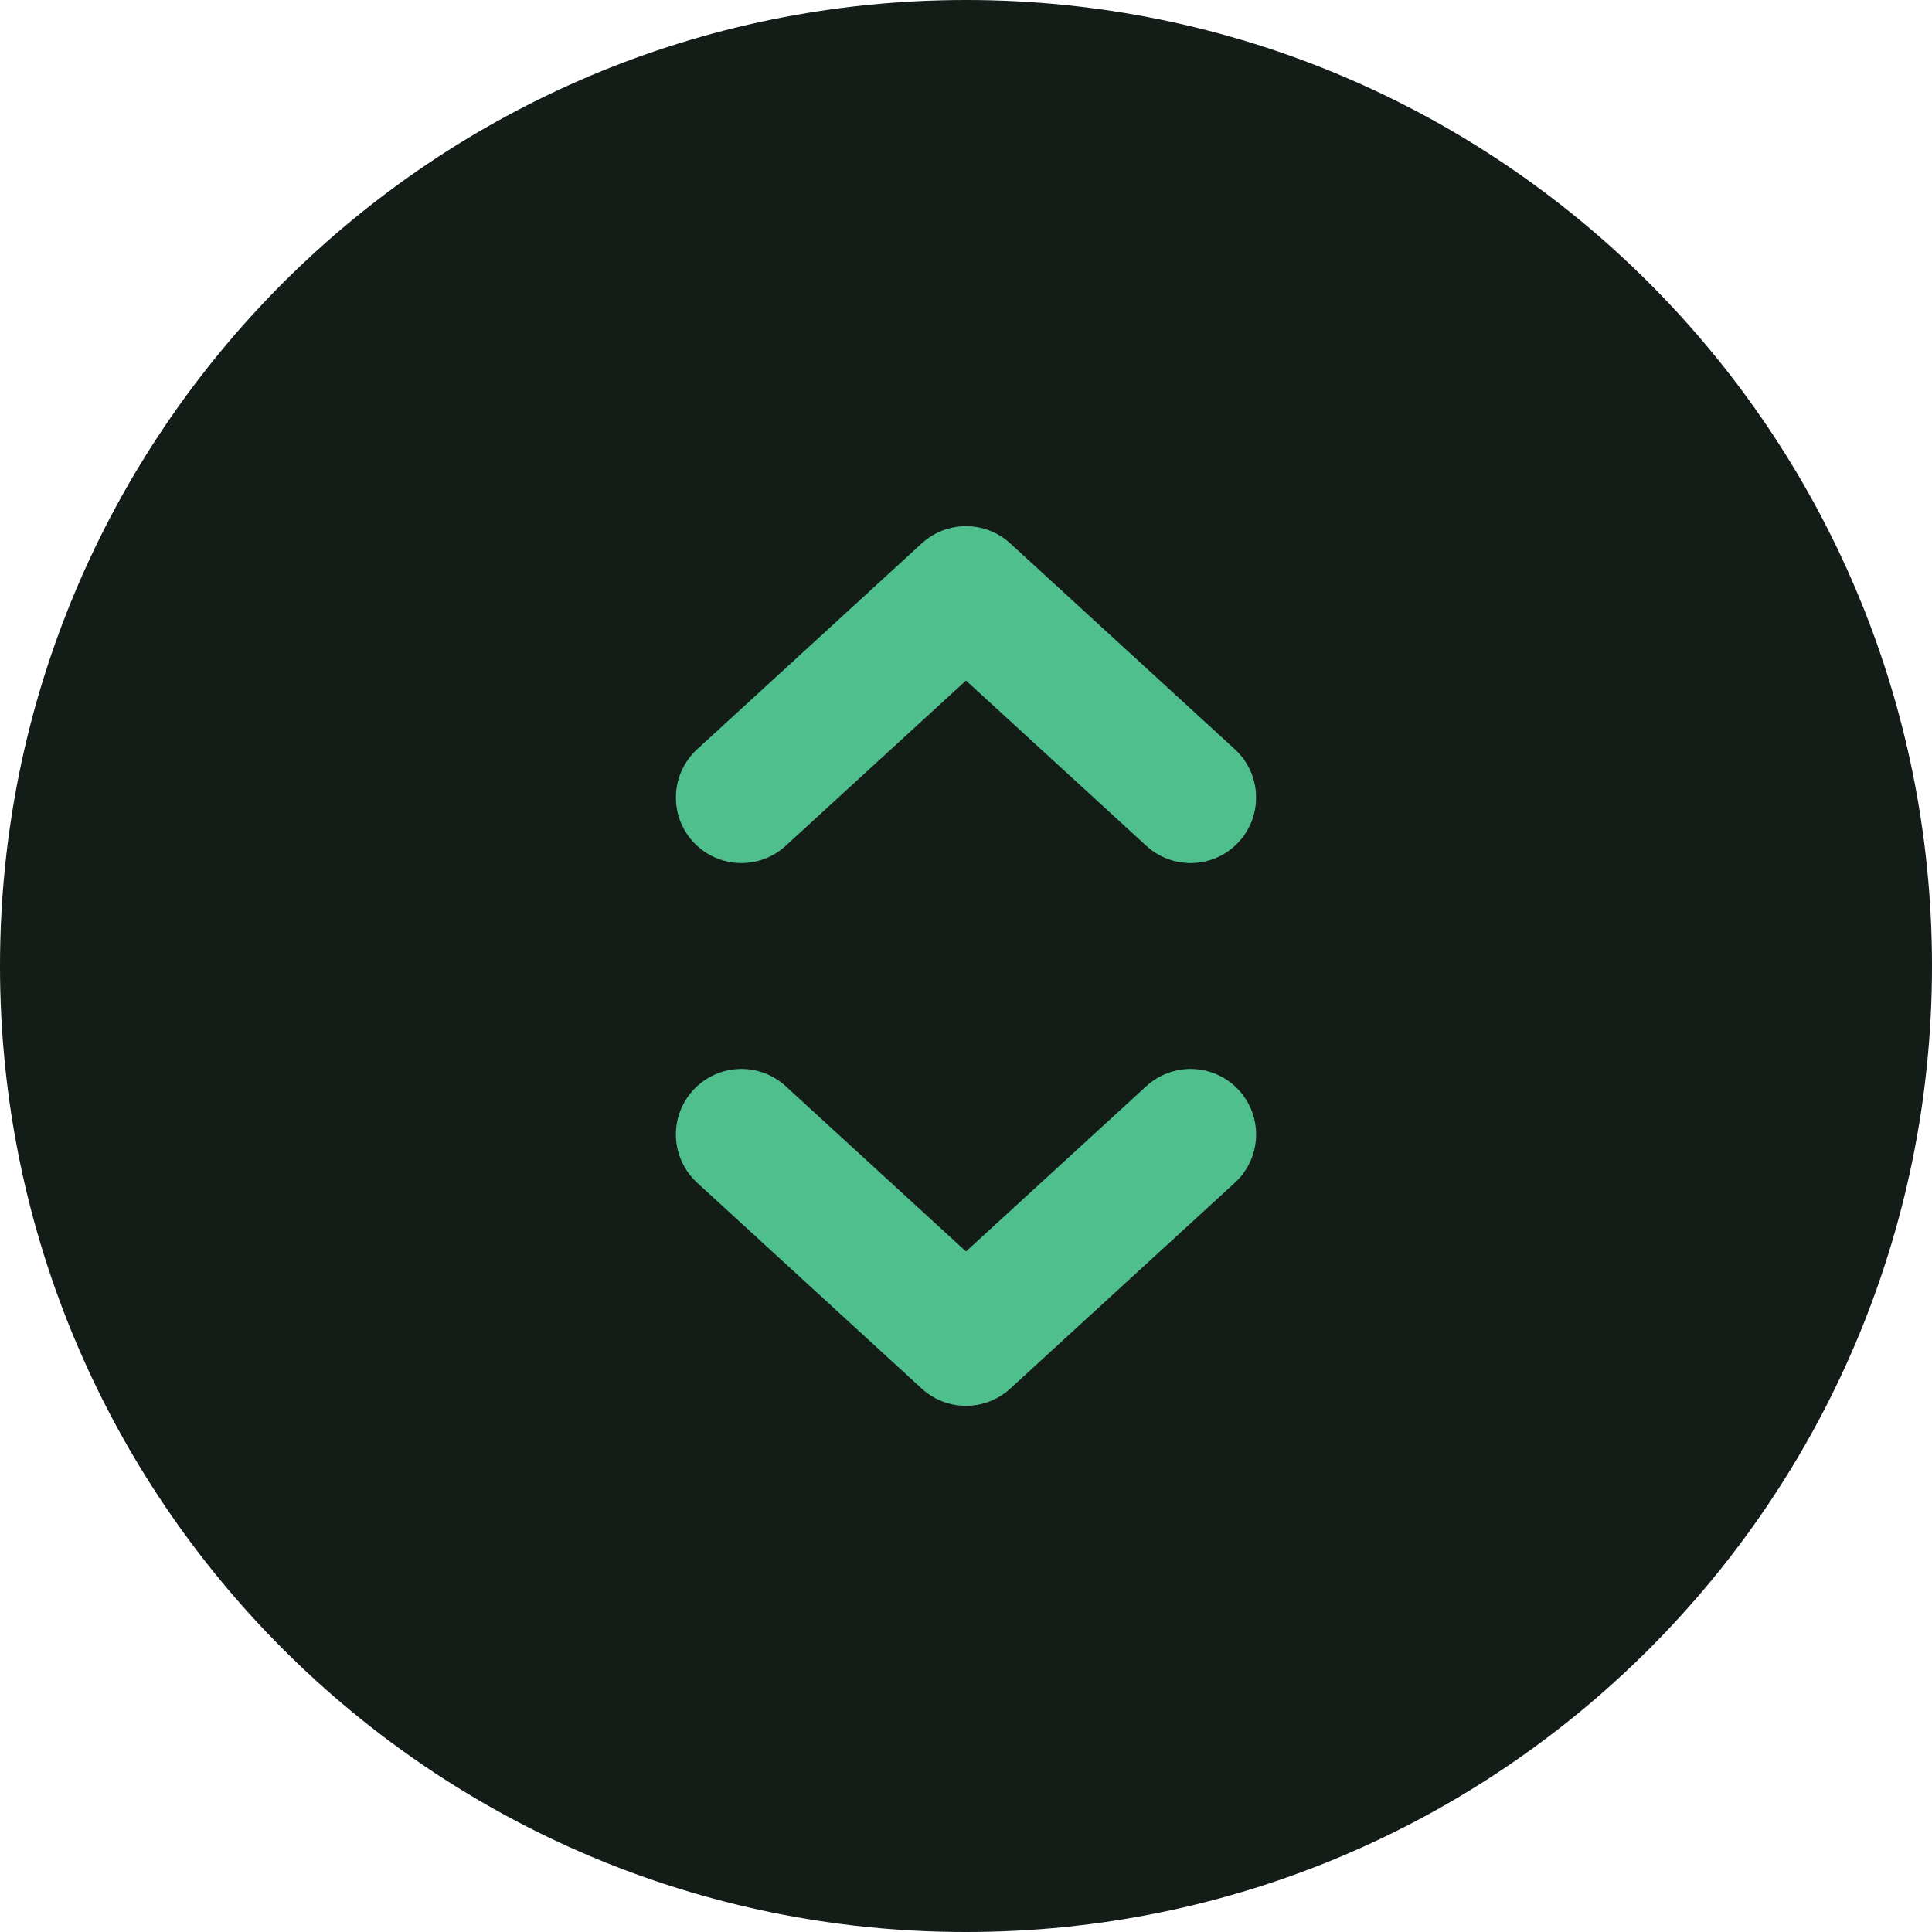
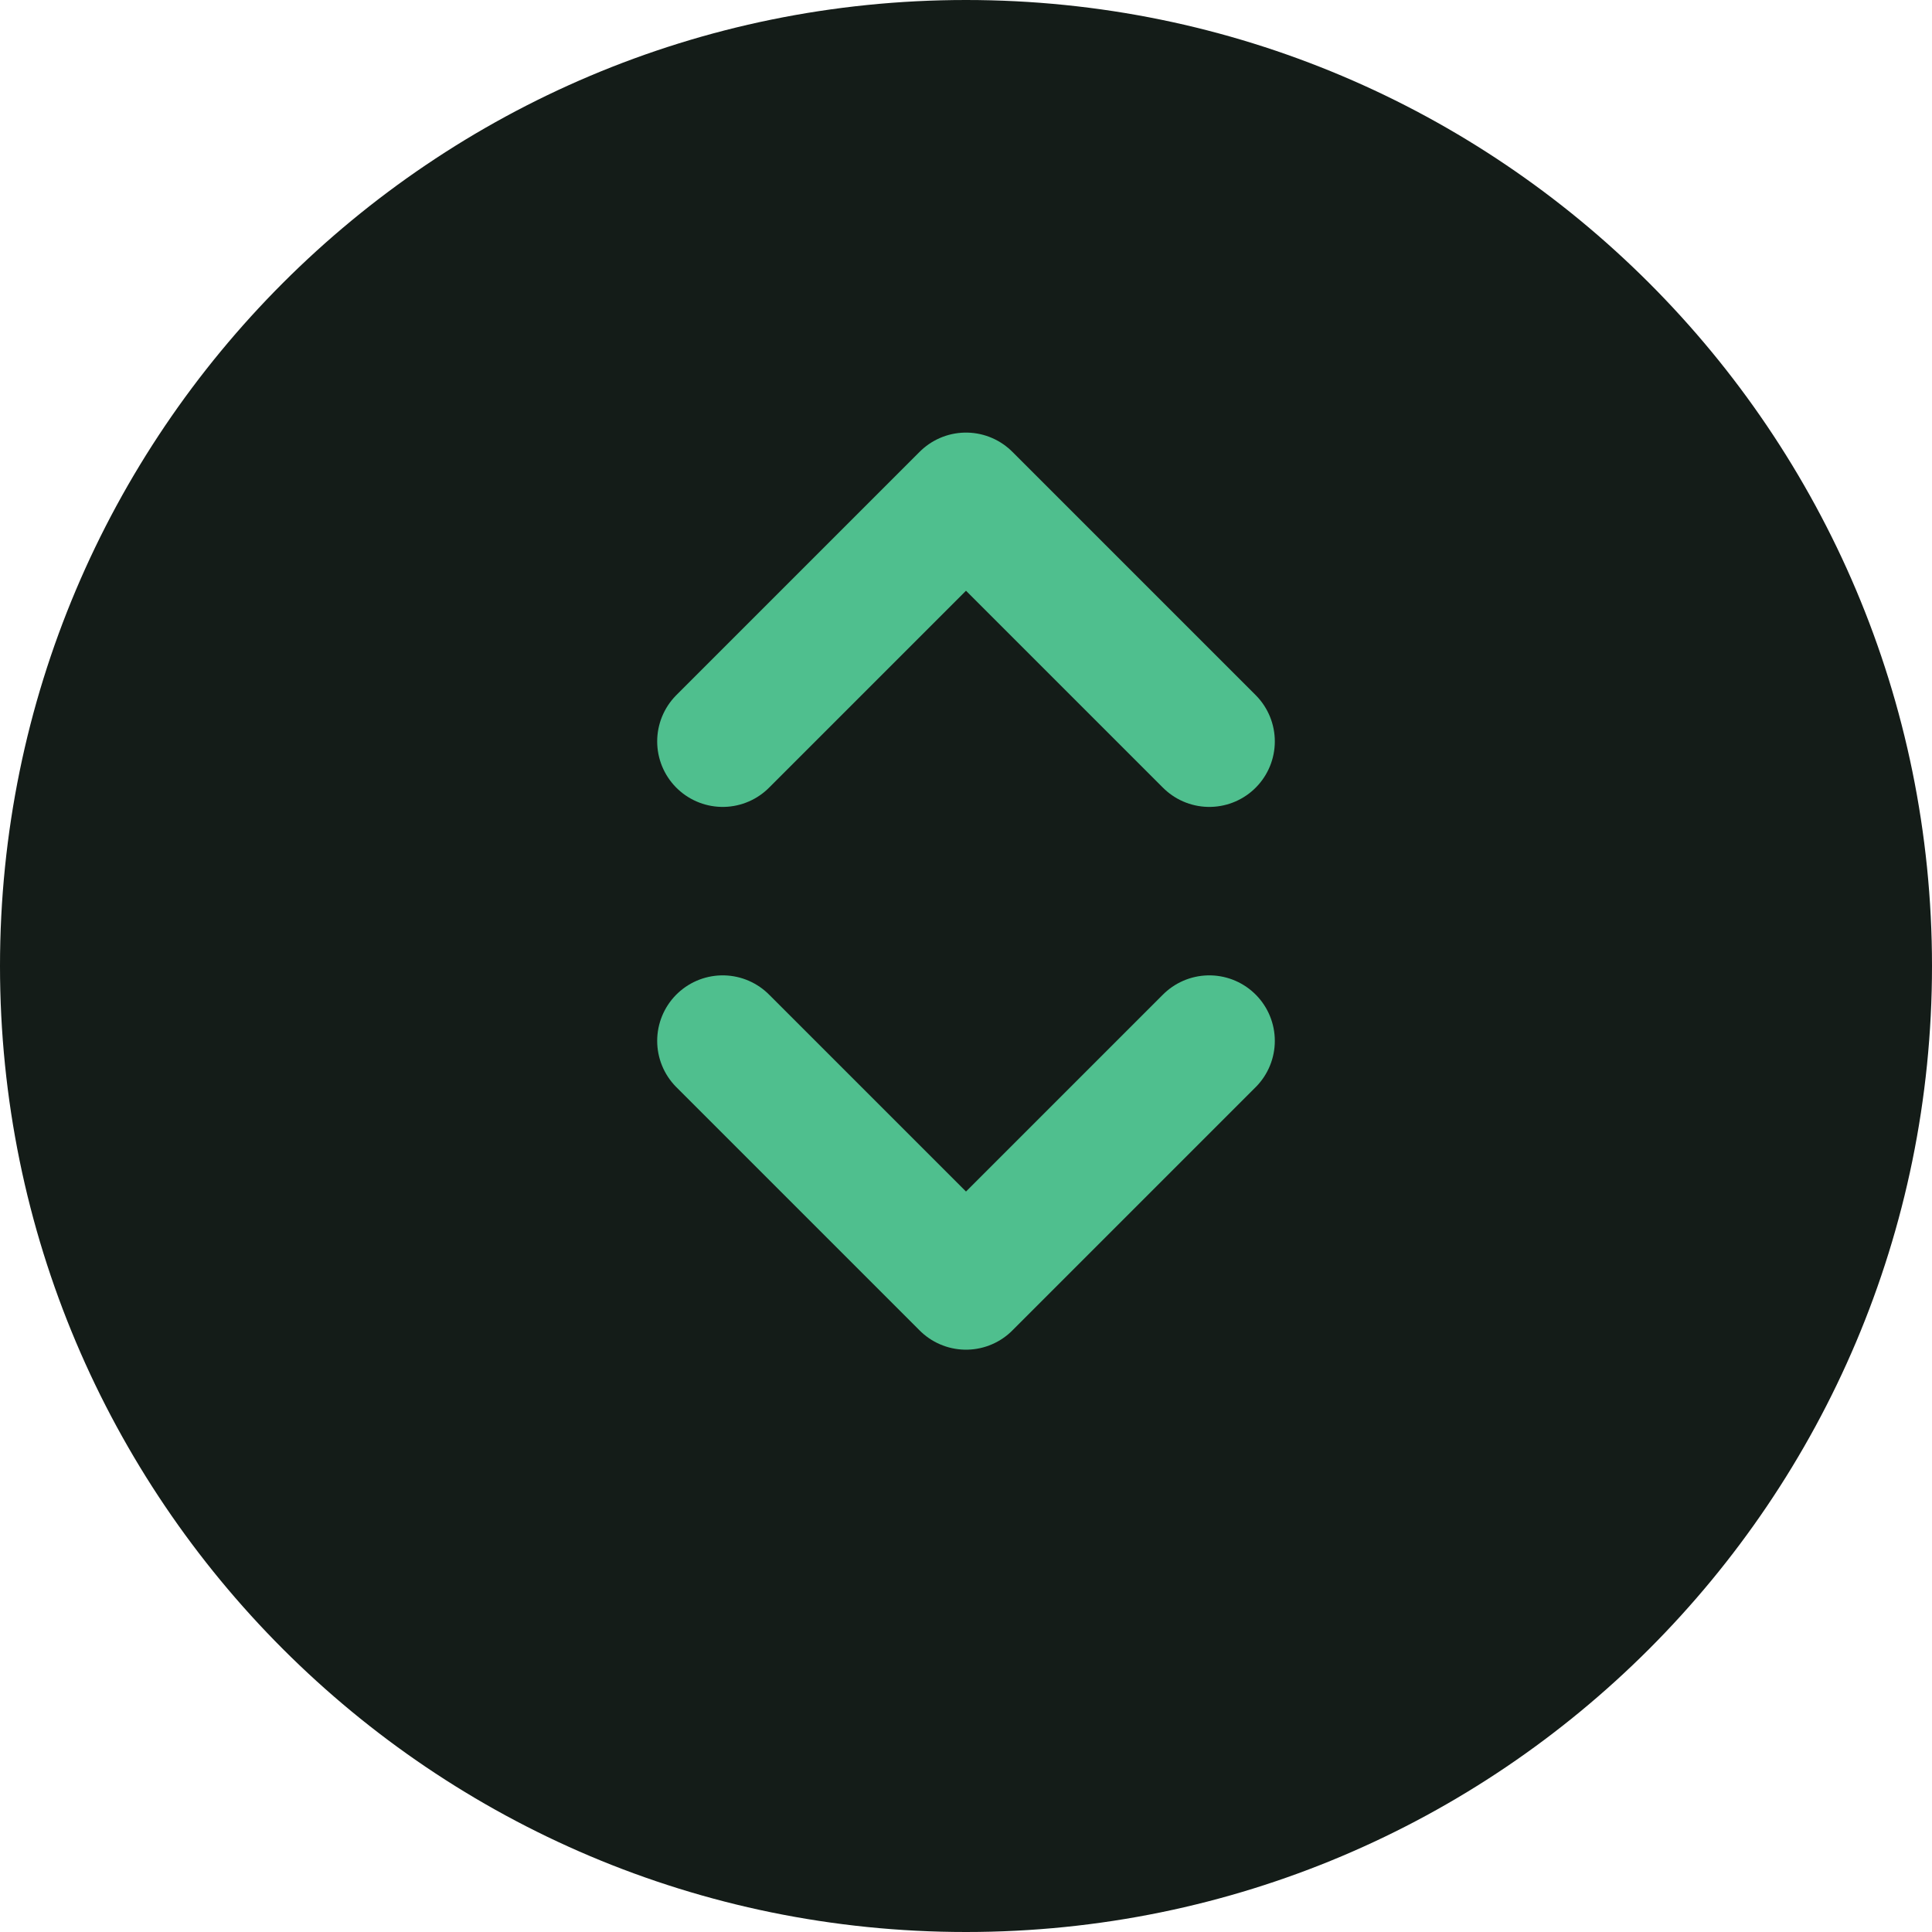
<svg xmlns="http://www.w3.org/2000/svg" viewBox="0 0 64 64" width="1024" height="1024">
  <circle cx="32" cy="32" r="32" fill="#141C18" />
  <g transform="translate(32 32) scale(0.62) translate(-32 -34)" fill="none" stroke="#4FBF8E" stroke-width="7" stroke-linecap="round" stroke-linejoin="round">
-     <path d="M20 25 L32 14 L44 25" />
-     <path d="M20 43 L32 54 L44 43" />
+     <path d="M19 22 L32 9 L45 22" />
+     <path d="M19 38 L32 51 L45 38" />
  </g>
</svg>
